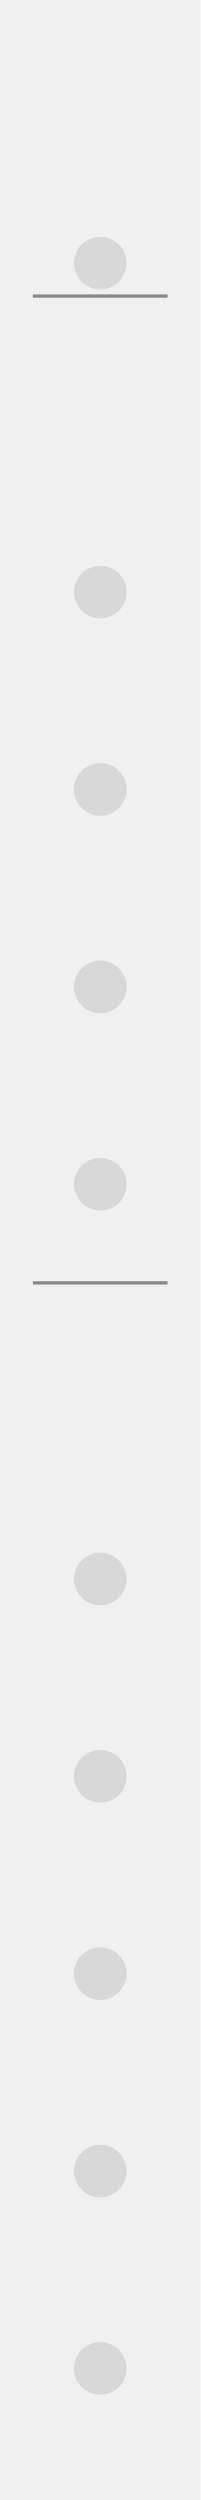
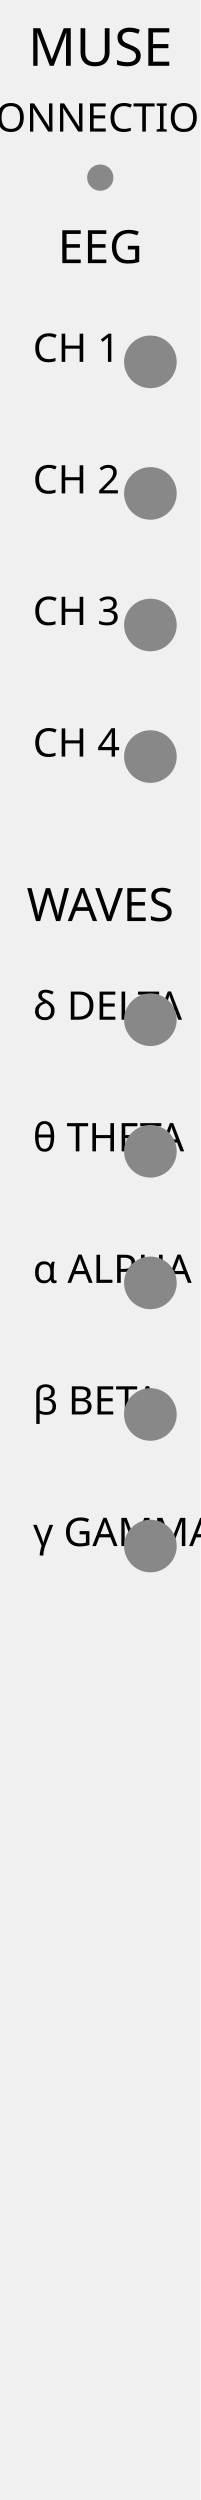
<svg xmlns="http://www.w3.org/2000/svg" version="1.1" viewBox="0 0 30.48 380.0">
  <rect width="30.48" height="380.0" fill="#f0f0f0" />
-   <circle cx="15.24" cy="40" r="4" fill="#black" opacity="0.1" />
-   <circle cx="15.24" cy="90" r="4" fill="#black" opacity="0.1" />
-   <circle cx="15.24" cy="120" r="4" fill="#black" opacity="0.1" />
-   <circle cx="15.24" cy="150" r="4" fill="#black" opacity="0.1" />
-   <circle cx="15.24" cy="180" r="4" fill="#black" opacity="0.1" />
-   <circle cx="15.24" cy="240" r="4" fill="#black" opacity="0.1" />
-   <circle cx="15.24" cy="270" r="4" fill="#black" opacity="0.1" />
-   <circle cx="15.24" cy="300" r="4" fill="#black" opacity="0.1" />
-   <circle cx="15.24" cy="330" r="4" fill="#black" opacity="0.1" />
-   <circle cx="15.24" cy="360" r="4" fill="#black" opacity="0.1" />
-   <line x1="5" y1="45" x2="25.48" y2="45" stroke="#888" stroke-width="0.5" />
-   <line x1="5" y1="195" x2="25.48" y2="195" stroke="#888" stroke-width="0.5" />
+   <text x="15.24" y="10" font-family="sans-serif" font-size="8" text-anchor="middle" fill="black">MUSE</text>
+   <text x="15.24" y="20" font-family="sans-serif" font-size="6" text-anchor="middle" fill="black">CONNECTION</text>
+   <circle cx="15.24" cy="27" r="2" fill="#888888" />
+   <text x="15.24" y="40" font-family="sans-serif" font-size="7" text-anchor="middle" fill="black">EEG</text>
+   <text x="5" y="55" font-family="sans-serif" font-size="6" fill="black">CH 1</text>
+   <circle cx="22.86" cy="55" r="4" fill="#888888" />
+   <text x="5" y="75" font-family="sans-serif" font-size="6" fill="black">CH 2</text>
+   <circle cx="22.86" cy="75" r="4" fill="#888888" />
+   <text x="5" y="95" font-family="sans-serif" font-size="6" fill="black">CH 3</text>
+   <circle cx="22.86" cy="95" r="4" fill="#888888" />
+   <text x="5" y="115" font-family="sans-serif" font-size="6" fill="black">CH 4</text>
+   <circle cx="22.86" cy="115" r="4" fill="#888888" />
+   <text x="15.24" y="140" font-family="sans-serif" font-size="7" text-anchor="middle" fill="black">WAVES</text>
+   <text x="5" y="155" font-family="sans-serif" font-size="6" fill="black">δ DELTA</text>
+   <circle cx="22.86" cy="155" r="4" fill="#888888" />
+   <text x="5" y="175" font-family="sans-serif" font-size="6" fill="black">θ THETA</text>
+   <circle cx="22.86" cy="175" r="4" fill="#888888" />
+   <text x="5" y="195" font-family="sans-serif" font-size="6" fill="black">α ALPHA</text>
+   <circle cx="22.86" cy="195" r="4" fill="#888888" />
+   <text x="5" y="215" font-family="sans-serif" font-size="6" fill="black">β BETA</text>
+   <circle cx="22.86" cy="215" r="4" fill="#888888" />
+   <text x="5" y="235" font-family="sans-serif" font-size="6" fill="black">γ GAMMA</text>
+   <circle cx="22.86" cy="235" r="4" fill="#888888" />
</svg>
